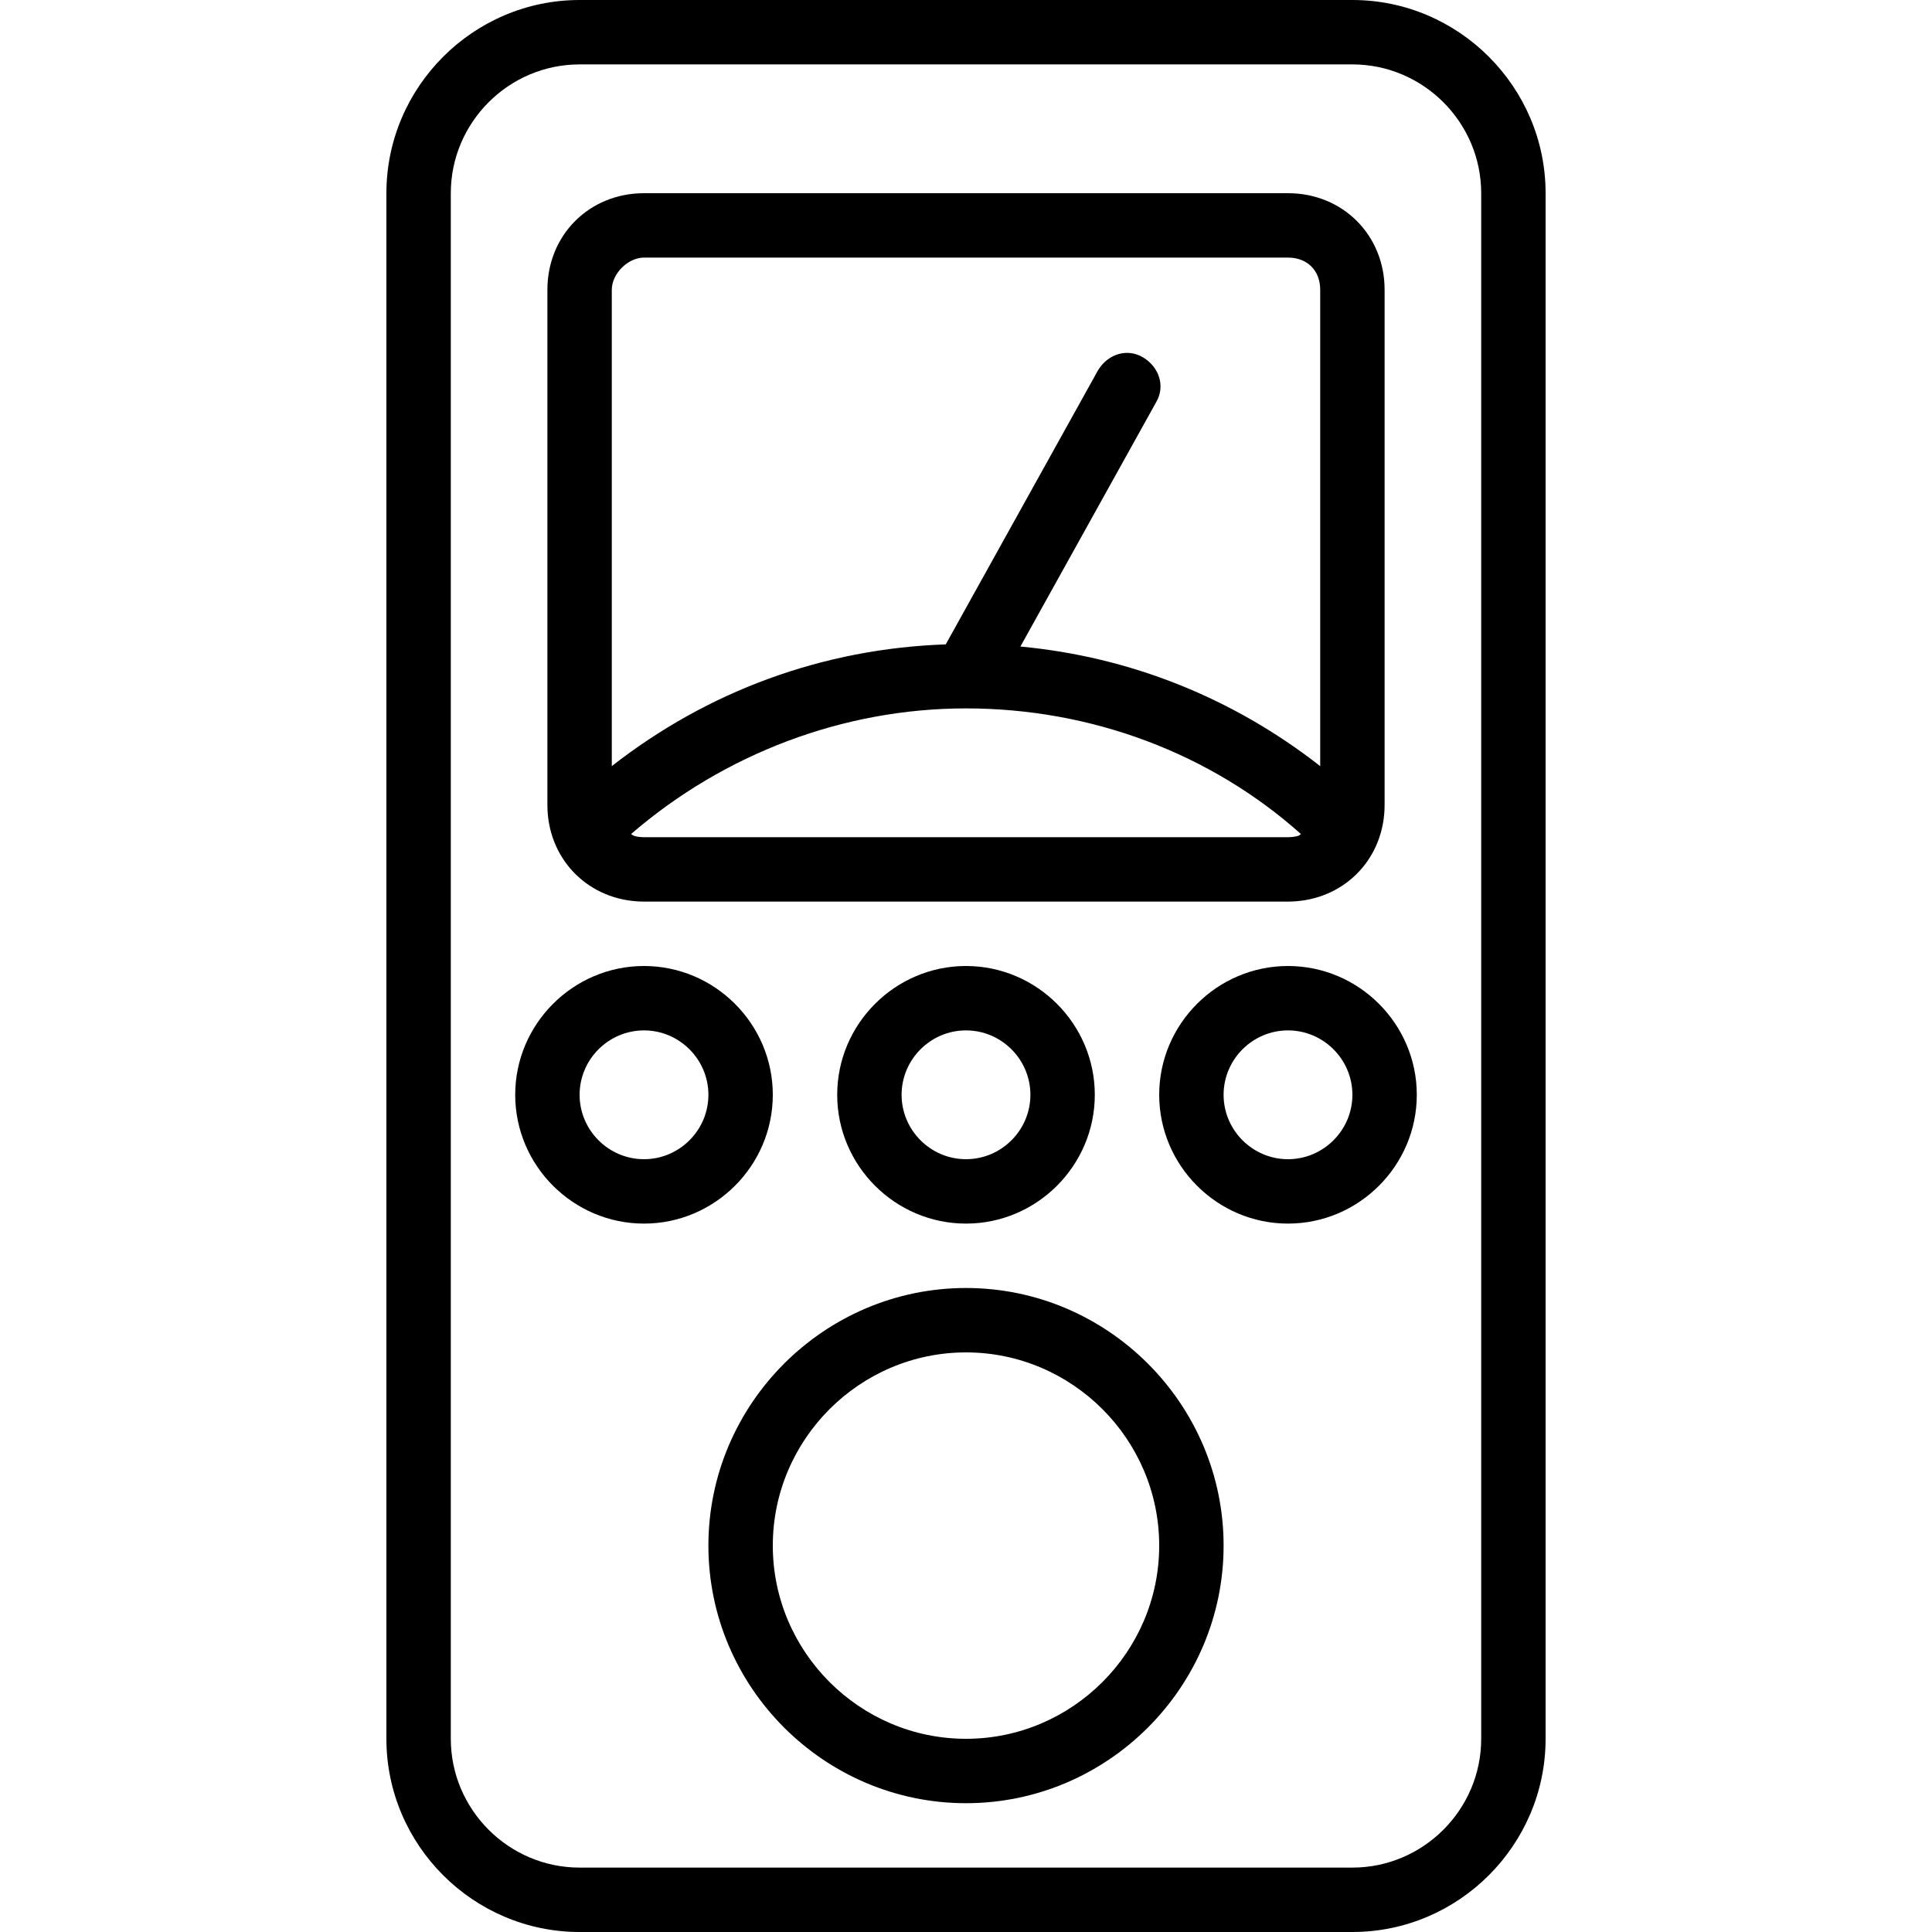
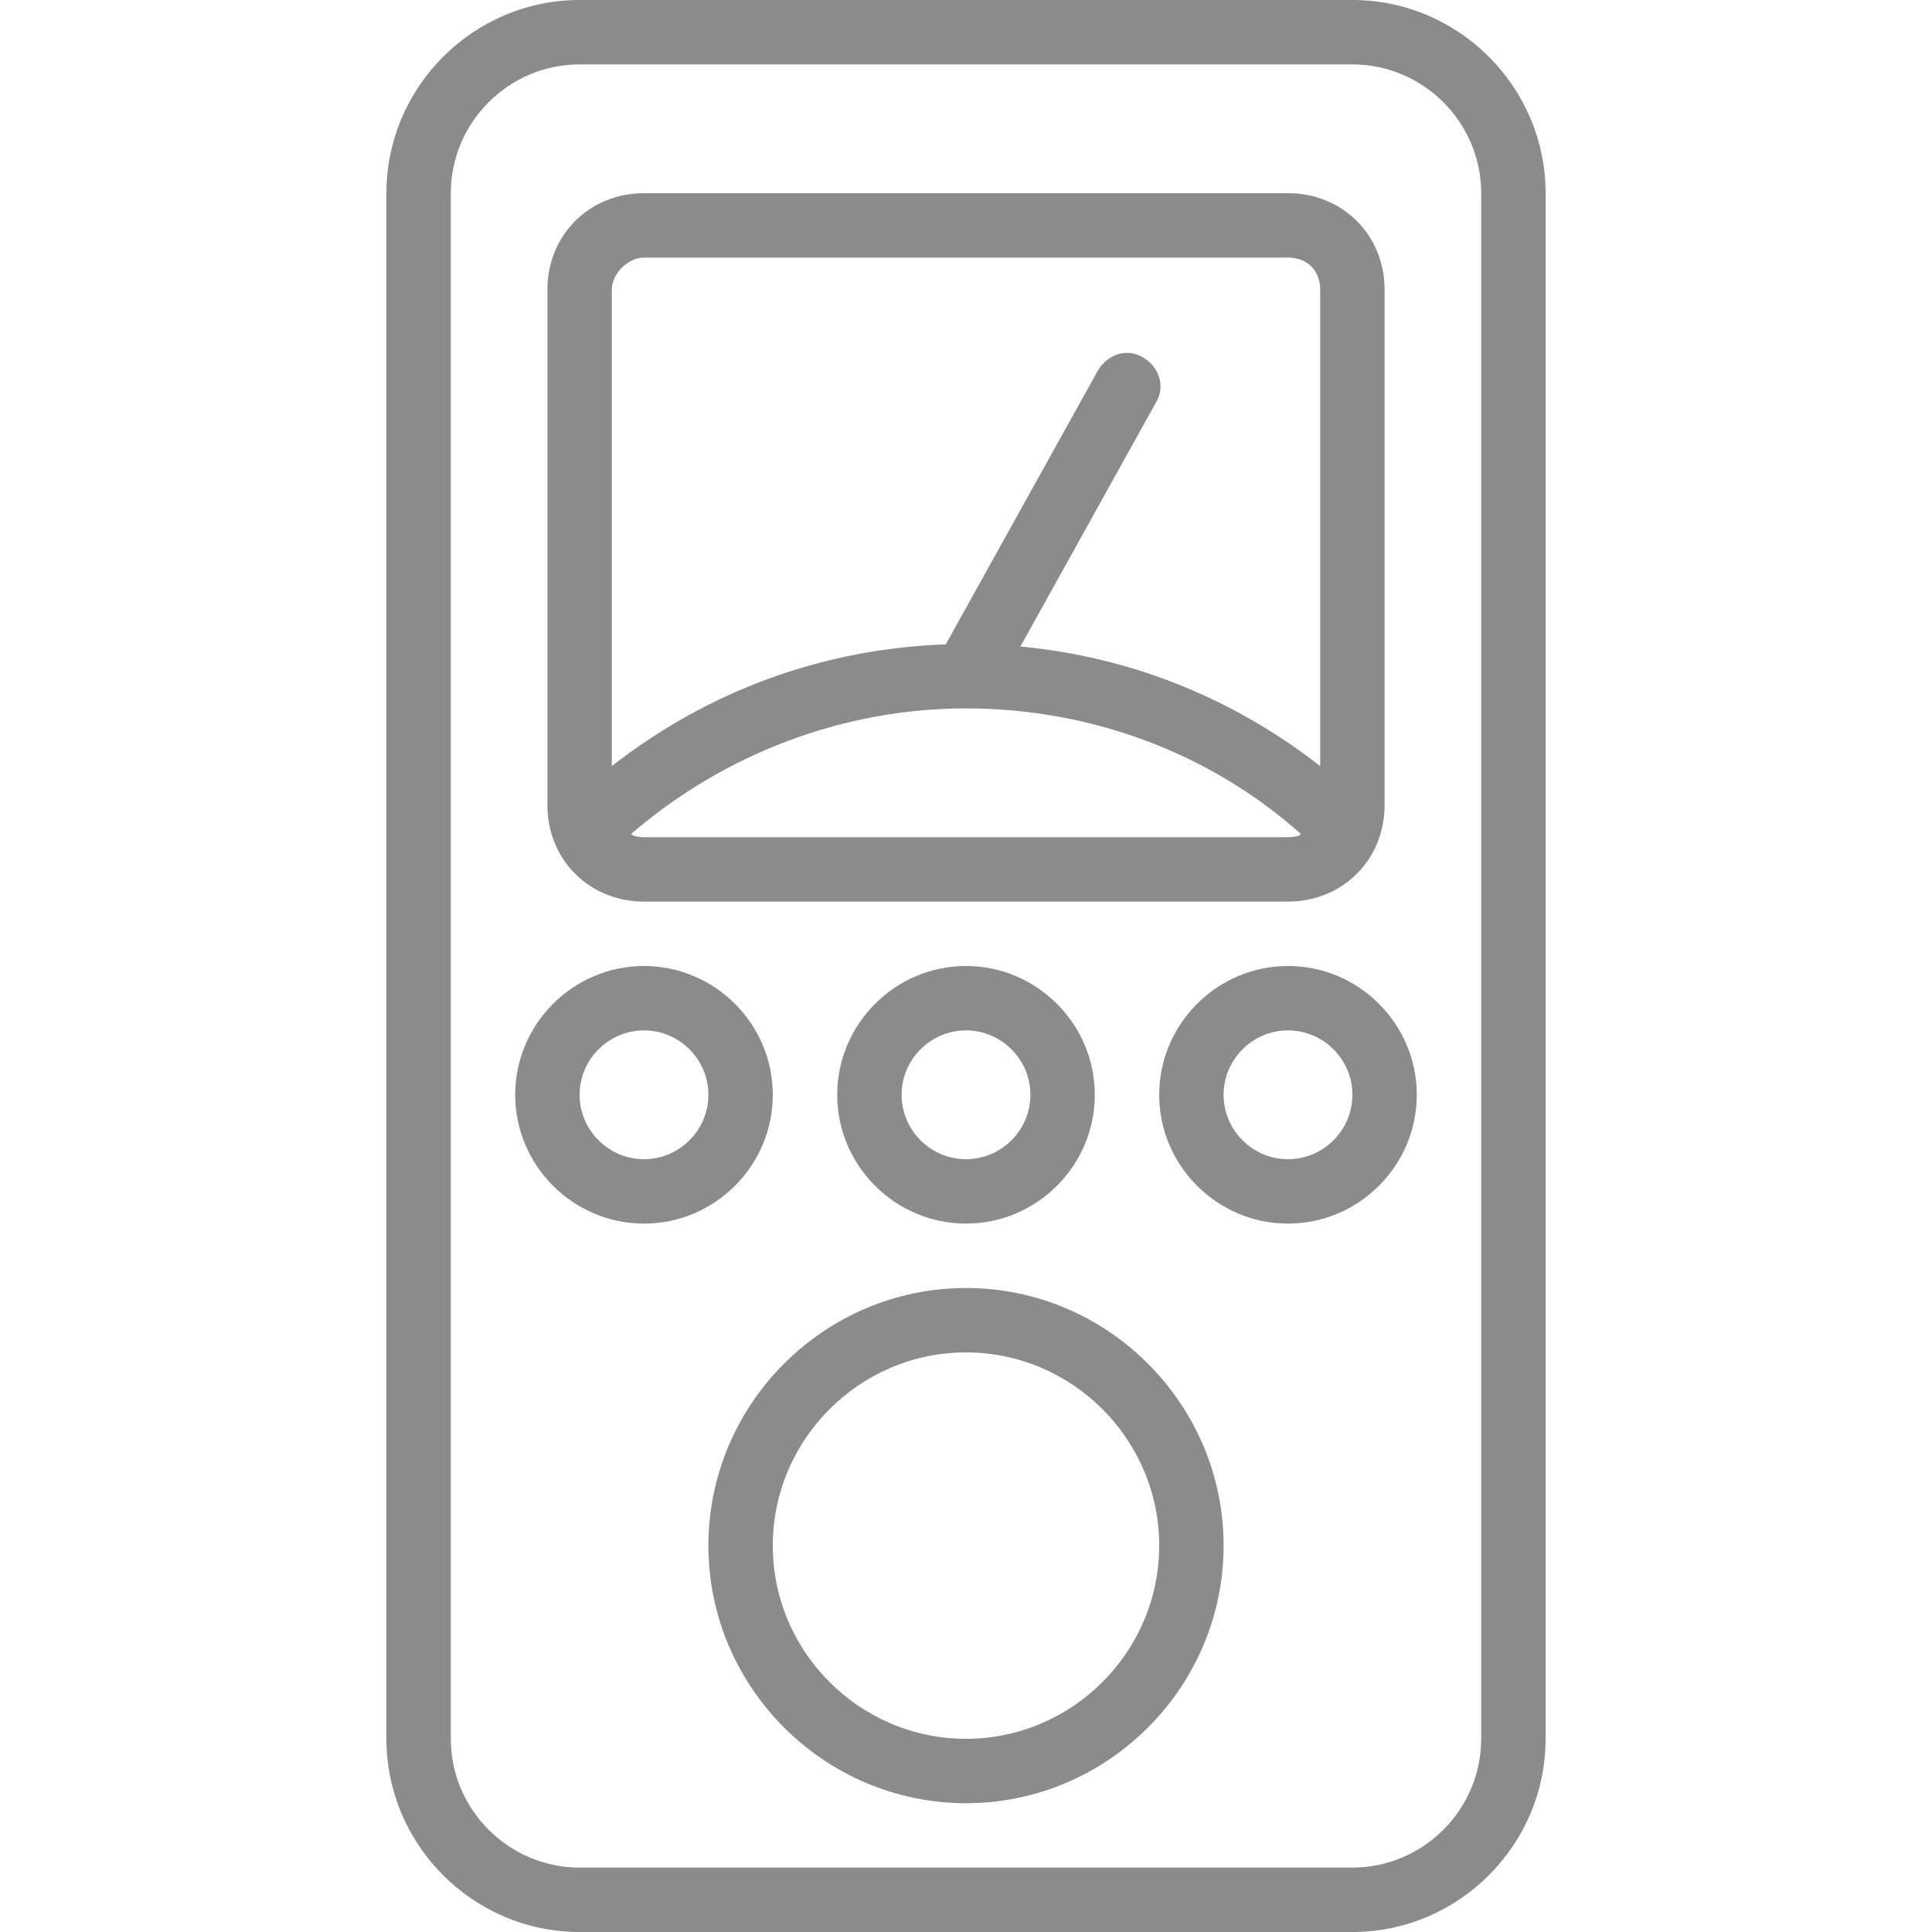
<svg xmlns="http://www.w3.org/2000/svg" version="1.1" id="Layer_1" x="0px" y="0px" viewBox="0 0 512 512" style="enable-background:new 0 0 512 512;" xml:space="preserve">
  <g transform="translate(1 1)">
    <g>
-       <g>
+       <g style="fill: #8b8b8b">
        <path d="M357.4-1H152.6c-28.16,0-51.2,23.04-51.2,51.2v409.6c0,28.16,23.04,51.2,51.2,51.2h204.8c28.16,0,51.2-23.04,51.2-51.2     V50.2C408.6,22.04,385.56-1,357.4-1z M391.533,459.8c0,18.773-15.36,34.133-34.133,34.133H152.6     c-18.773,0-34.133-15.36-34.133-34.133V50.2c0-18.773,15.36-34.133,34.133-34.133h204.8c18.773,0,34.133,15.36,34.133,34.133     V459.8z" />
        <path d="M167.672,237.854c0.059,0.005,0.117,0.009,0.176,0.013c0.601,0.039,1.206,0.066,1.819,0.066h170.667     c0.613,0,1.218-0.027,1.819-0.066c0.059-0.004,0.117-0.008,0.176-0.013c13.515-0.967,23.605-11.688,23.605-25.521V75.8     c0-14.507-11.093-25.6-25.6-25.6H169.667c-14.507,0-25.6,11.093-25.6,25.6v136.533     C144.067,226.166,154.156,236.888,167.672,237.854z M169.667,220.867c-0.863,0-1.674-0.105-2.432-0.291     c-0.373-0.126-0.72-0.301-0.982-0.563c24.747-21.333,56.32-33.28,88.747-33.28c33.28,0,64.853,11.947,88.747,33.28     c-0.201,0.201-0.402,0.351-0.614,0.468c-0.86,0.25-1.795,0.385-2.799,0.385H169.667z M169.667,67.267h170.667     c5.12,0,8.533,3.413,8.533,8.533v126.232c-23.099-18.07-50.379-28.98-79.45-31.692l35.93-64.674     c2.56-4.267,0.853-9.387-3.413-11.947s-9.387-0.853-11.947,3.413l-40.354,72.636c-32.448,1.115-63.019,12.328-88.5,32.262V75.8     C161.133,71.533,165.4,67.267,169.667,67.267z" />
        <path d="M203.8,289.133c0-18.773-15.36-34.133-34.133-34.133c-18.773,0-34.133,15.36-34.133,34.133     c0,18.773,15.36,34.133,34.133,34.133C188.44,323.267,203.8,307.907,203.8,289.133z M169.667,306.2     c-9.387,0-17.067-7.68-17.067-17.067s7.68-17.067,17.067-17.067c9.387,0,17.067,7.68,17.067,17.067S179.053,306.2,169.667,306.2z     " />
        <path d="M220.867,289.133c0,18.773,15.36,34.133,34.133,34.133s34.133-15.36,34.133-34.133C289.133,270.36,273.773,255,255,255     S220.867,270.36,220.867,289.133z M272.067,289.133c0,9.387-7.68,17.067-17.067,17.067c-9.387,0-17.067-7.68-17.067-17.067     s7.68-17.067,17.067-17.067C264.387,272.067,272.067,279.747,272.067,289.133z" />
        <path d="M340.333,255c-18.773,0-34.133,15.36-34.133,34.133c0,18.773,15.36,34.133,34.133,34.133     c18.773,0,34.133-15.36,34.133-34.133C374.467,270.36,359.107,255,340.333,255z M340.333,306.2     c-9.387,0-17.067-7.68-17.067-17.067s7.68-17.067,17.067-17.067c9.387,0,17.067,7.68,17.067,17.067S349.72,306.2,340.333,306.2z" />
        <path d="M255,340.333c-37.547,0-68.267,30.72-68.267,68.267s30.72,68.267,68.267,68.267s68.267-30.72,68.267-68.267     S292.547,340.333,255,340.333z M255,459.8c-28.16,0-51.2-23.04-51.2-51.2c0-28.16,23.04-51.2,51.2-51.2s51.2,23.04,51.2,51.2     C306.2,436.76,283.16,459.8,255,459.8z" />
      </g>
    </g>
  </g>
-   <g>
- </g>
-   <g>
- </g>
-   <g>
- </g>
-   <g>
- </g>
-   <g>
- </g>
-   <g>
- </g>
-   <g>
- </g>
-   <g>
- </g>
-   <g>
- </g>
-   <g>
- </g>
-   <g>
- </g>
-   <g>
- </g>
-   <g>
- </g>
-   <g>
- </g>
-   <g>
- </g>
</svg>
